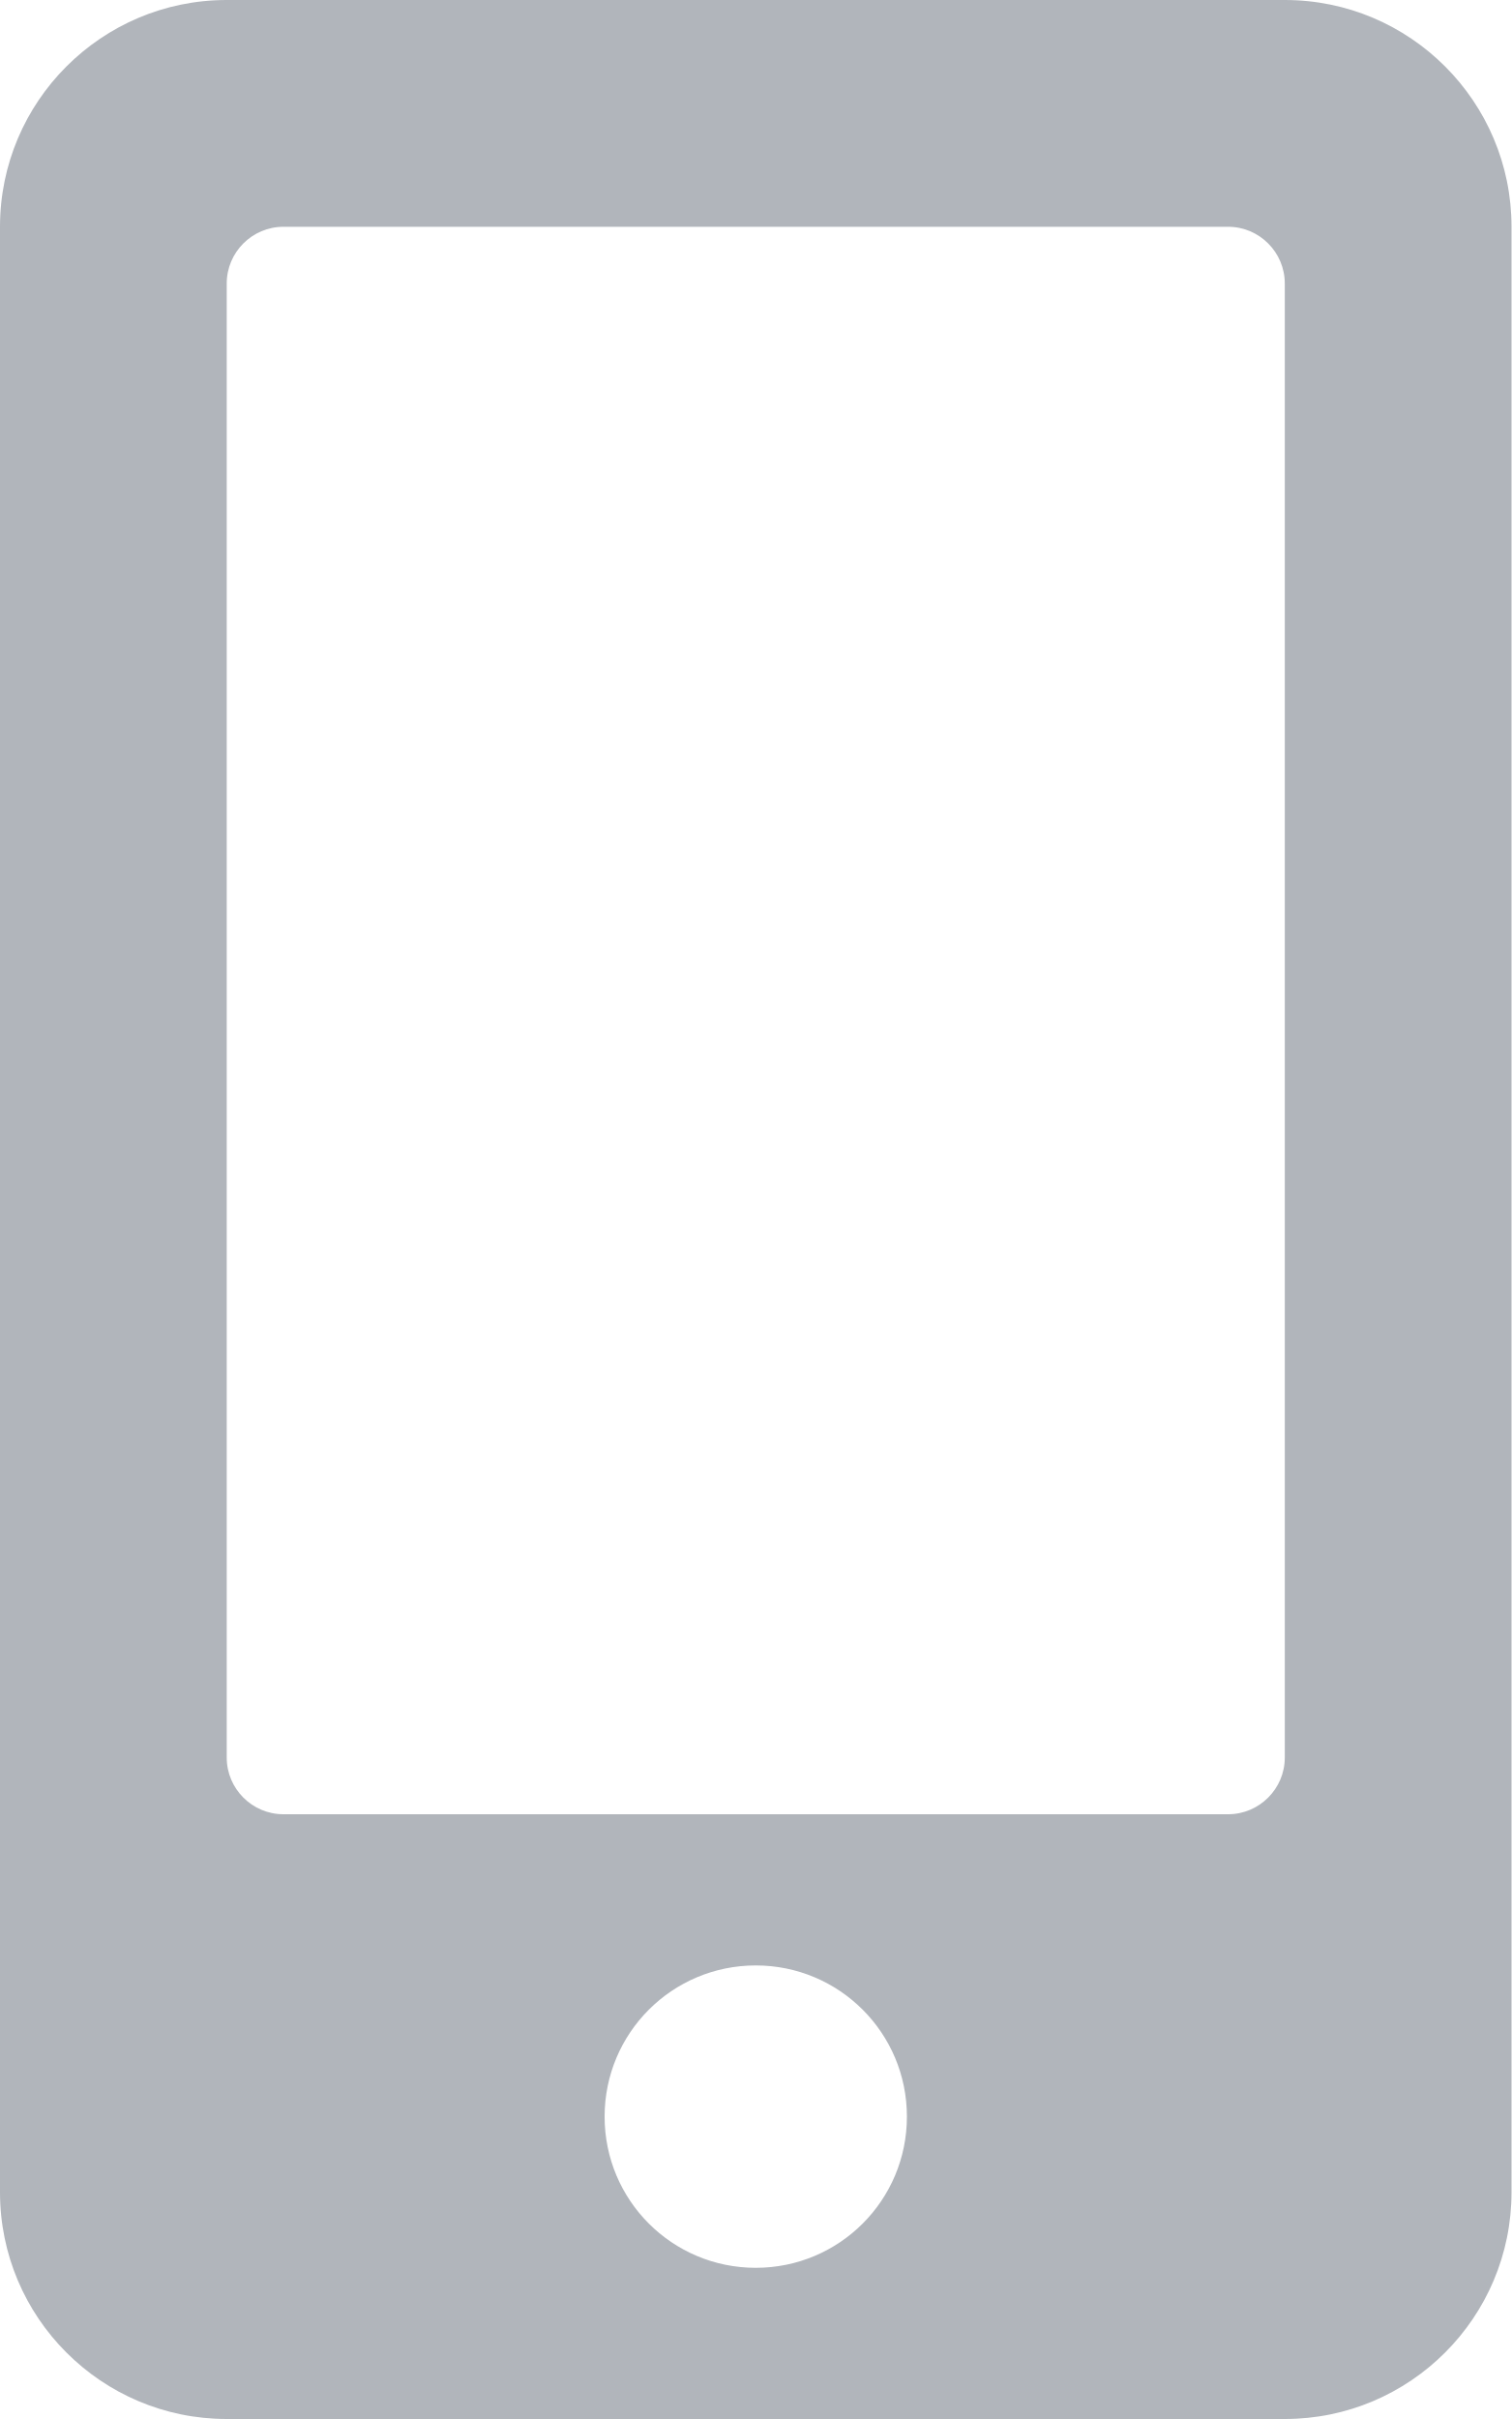
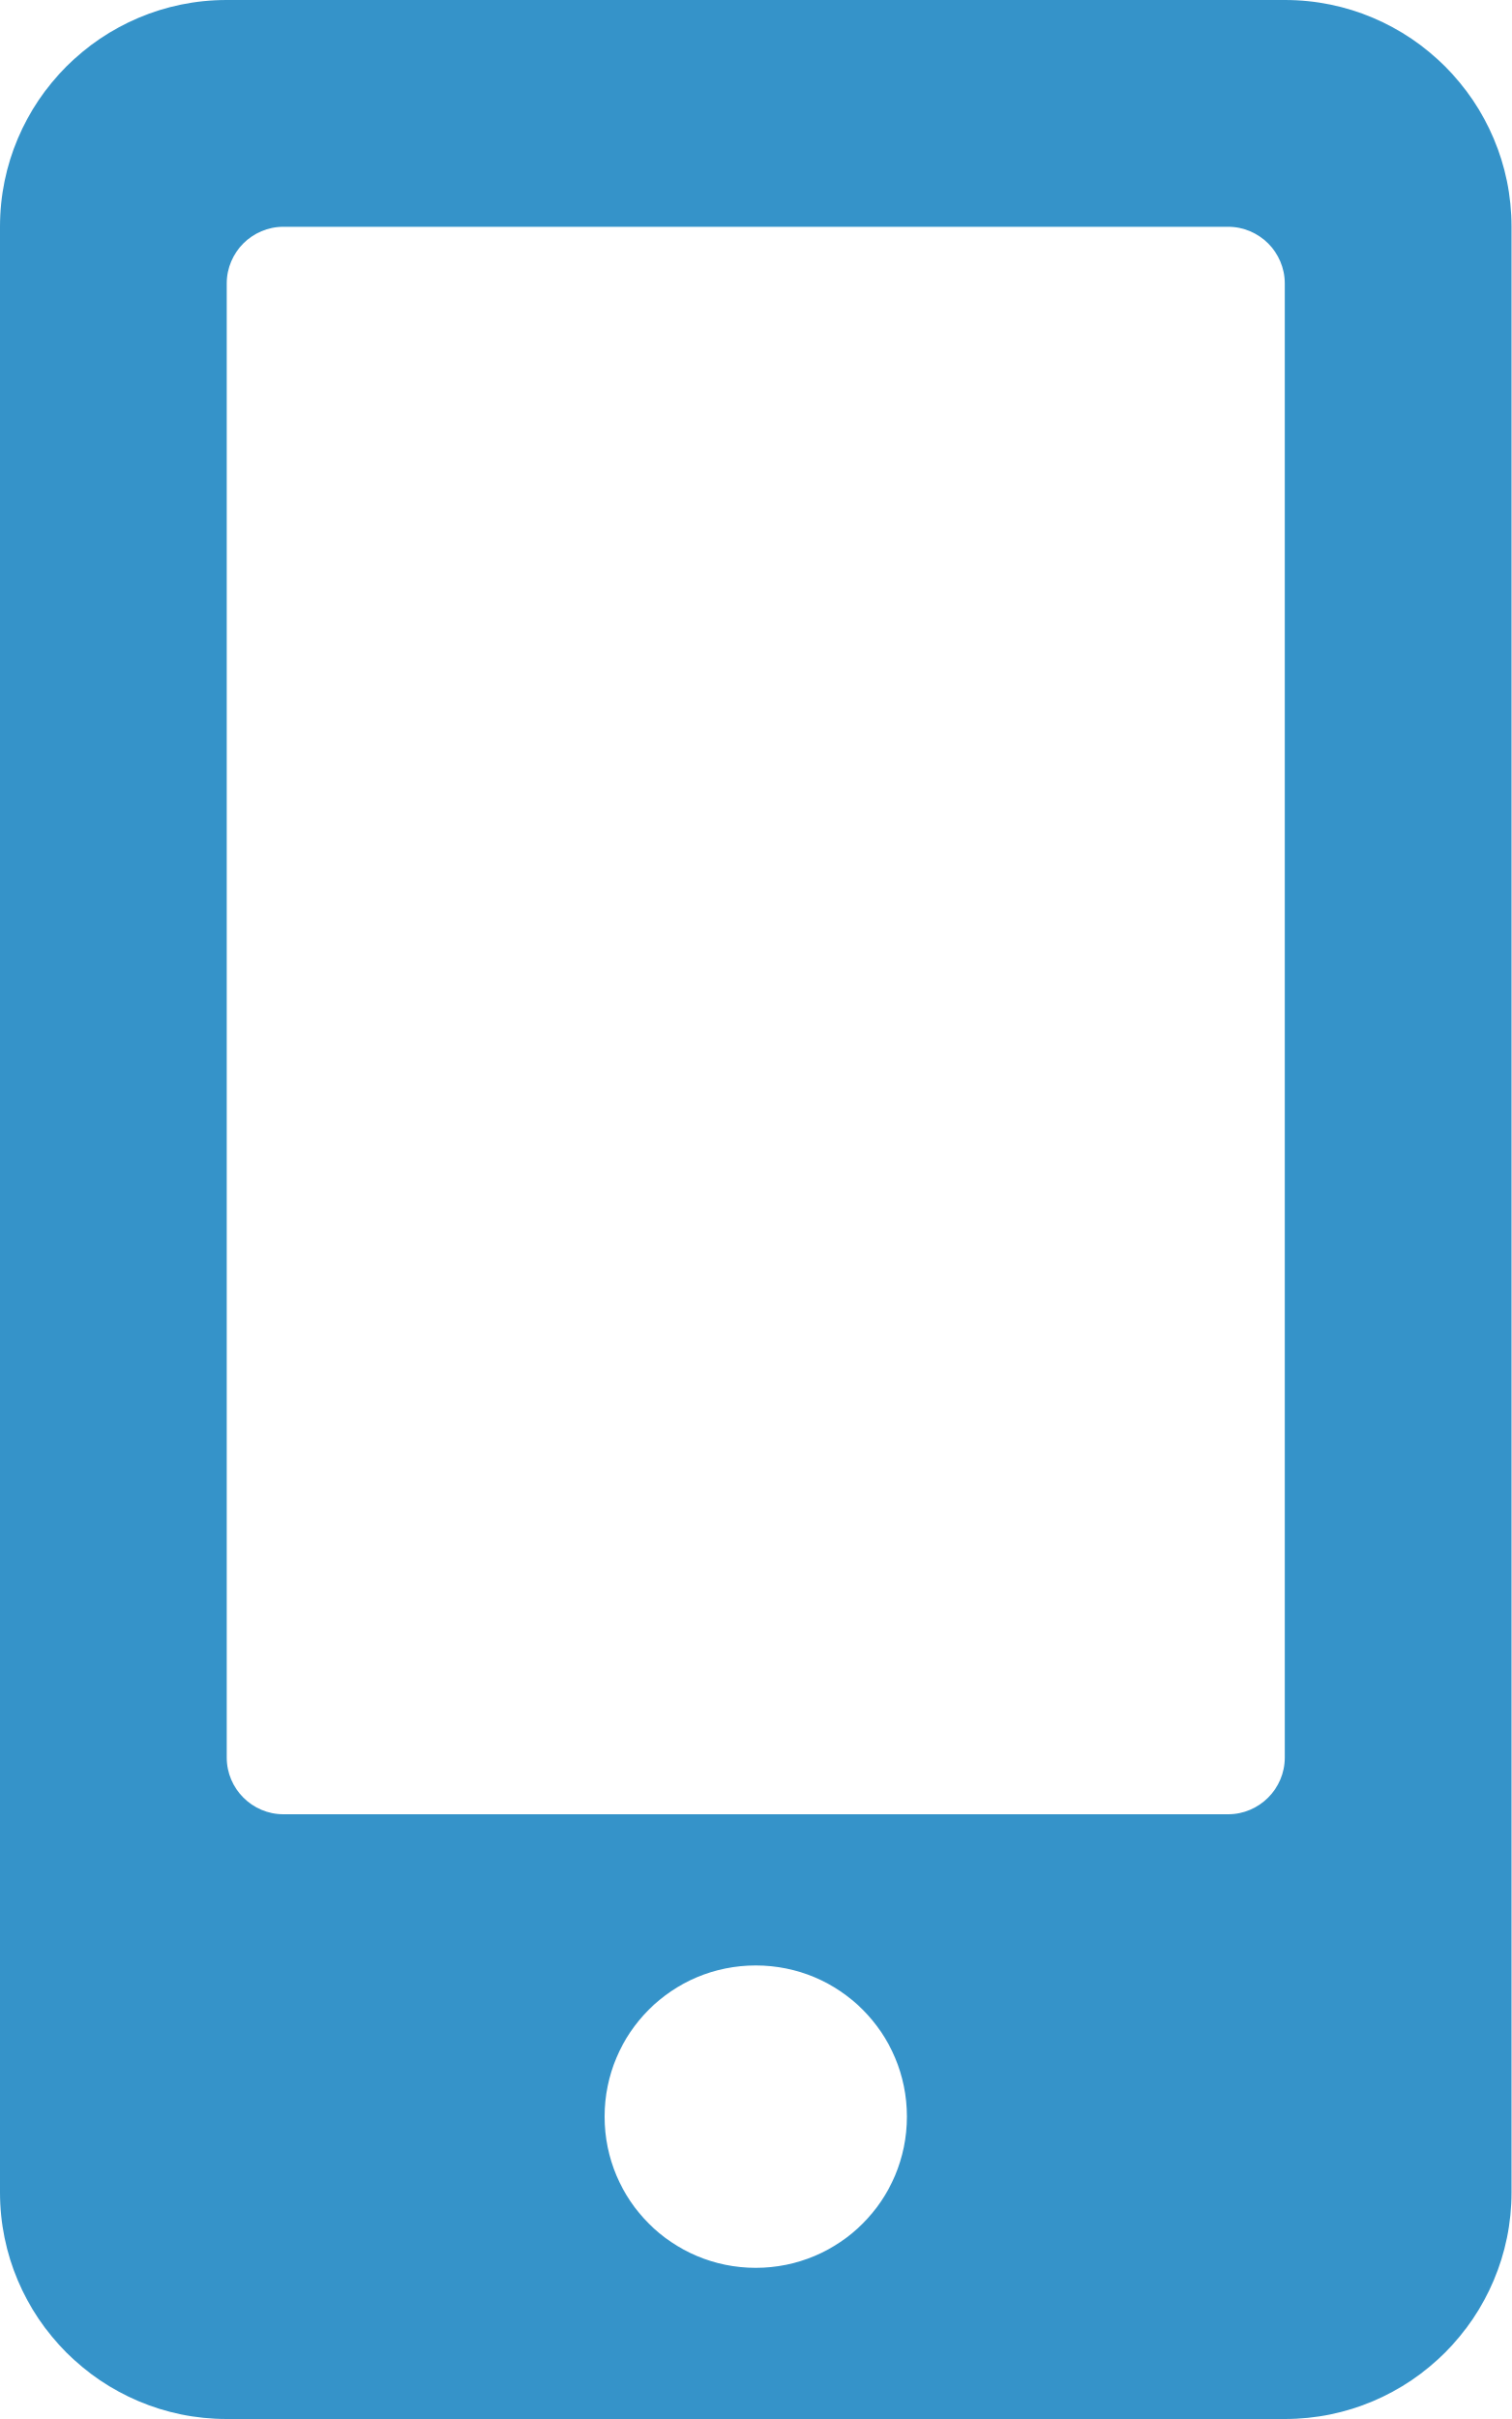
- <svg xmlns="http://www.w3.org/2000/svg" width="20px" height="32px" viewBox="0 0 20 32" version="1.1">
+ <svg xmlns="http://www.w3.org/2000/svg" width="15px" height="24px" viewBox="0 0 15 24" version="1.1">
  <defs />
  <g id="Page-1" stroke="none" stroke-width="1" fill="none" fill-rule="evenodd">
-     <g id="Desktop-HD" transform="translate(-566, -5362)" fill="#B1B5BB" fill-rule="nonzero">
-       <g id="Footer" transform="translate(0, 5124)">
-         <g id="Contact-info" transform="translate(566, 75)">
-           <g id="Phone-link" transform="translate(0, 163)">
-             <g id="mobile-icon">
-               <path d="M17,0 L3,0 C1.344,0 0,1.344 0,3 L0,29 C0,30.656 1.344,32 3,32 L17,32 C18.656,32 20,30.656 20,29 L20,3 C20,1.344 18.656,0 17,0 Z M10,30 C8.894,30 8,29.106 8,28 C8,26.894 8.894,26 10,26 C11.106,26 12,26.894 12,28 C12,29.106 11.106,30 10,30 Z M17,23.25 C17,23.663 16.663,24 16.25,24 L3.75,24 C3.337,24 3,23.663 3,23.25 L3,3.75 C3,3.337 3.337,3 3.75,3 L16.25,3 C16.663,3 17,3.337 17,3.75 L17,23.25 Z" id="Shape" />
+     <g id="Galaxy-S8-Copy" transform="translate(-19, -249)" fill="#3593C9" fill-rule="nonzero">
+       <g id="Nav-container" transform="translate(14, 94)">
+         <g id="Group-Copy-3">
+           <g id="Group">
+             <g id="mobile-icon" transform="translate(5, 155)">
+               <path d="M12.75,0 L2.25,0 C1.008,0 0,1.008 0,2.25 L0,21.75 C0,22.992 1.008,24 2.25,24 L12.75,24 C13.992,24 15,22.992 15,21.75 L15,2.25 C15,1.008 13.992,0 12.75,0 Z M7.5,22.5 C6.67,22.5 6,21.83 6,21 C6,20.17 6.67,19.5 7.5,19.5 C8.33,19.5 9,20.17 9,21 C9,21.83 8.33,22.5 7.5,22.5 Z M12.75,17.438 C12.75,17.747 12.497,18 12.188,18 L2.812,18 C2.503,18 2.25,17.747 2.25,17.438 L2.25,2.812 C2.25,2.503 2.503,2.25 2.812,2.25 L12.188,2.25 C12.497,2.25 12.75,2.503 12.75,2.812 L12.75,17.438 Z" id="Shape" />
            </g>
          </g>
        </g>
      </g>
    </g>
  </g>
</svg>
